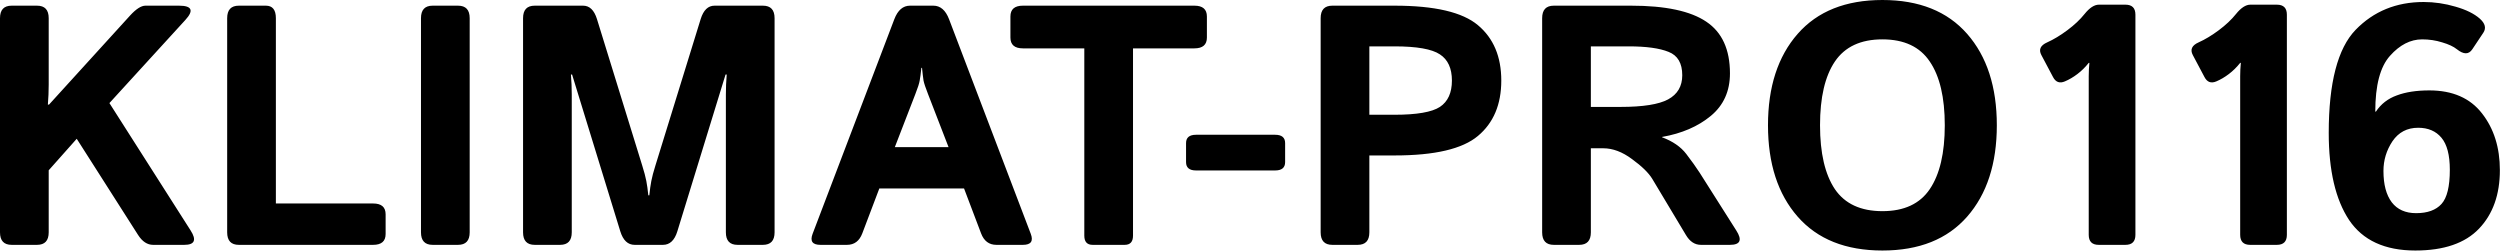
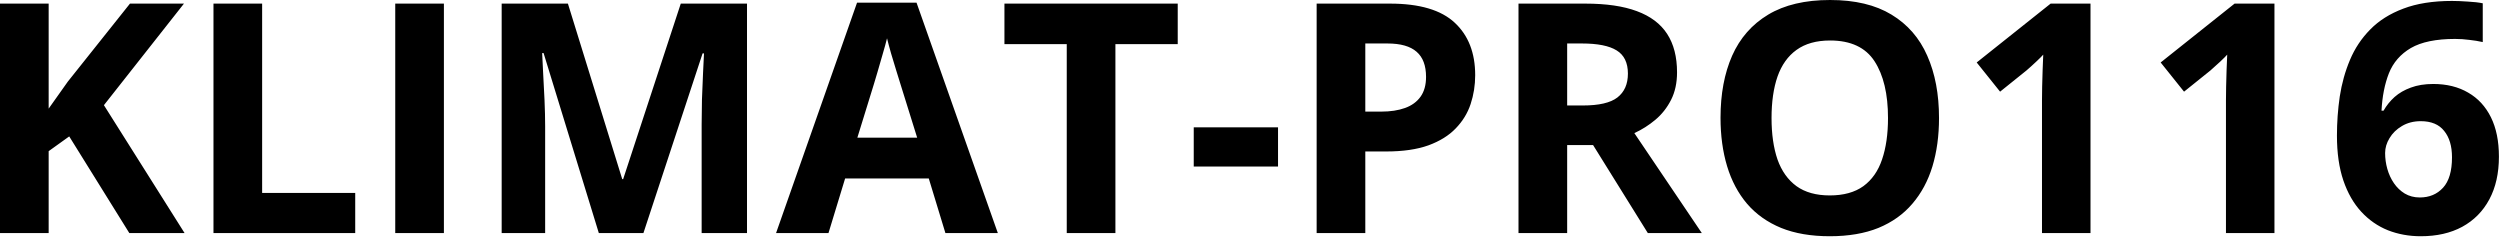
- <svg xmlns="http://www.w3.org/2000/svg" width="1171" height="118" viewBox="0 0 1171 118" fill="none">
-   <path d="M5.469 114.688C1.823 114.688 0 112.734 0 108.828V8.516C0 4.609 1.823 2.656 5.469 2.656H17.344C20.99 2.656 22.812 4.609 22.812 8.516V39.609C22.812 42.734 22.682 45.859 22.422 48.984H22.969L60.938 7.266C63.75 4.193 66.146 2.656 68.125 2.656H83.828C89.922 2.656 90.912 4.896 86.797 9.375L51.25 48.281L89.297 107.969C92.162 112.448 91.172 114.688 86.328 114.688H71.719C69.01 114.688 66.667 113.151 64.688 110.078L35.938 65L22.812 79.766V108.828C22.812 112.734 20.99 114.688 17.344 114.688H5.469ZM111.875 114.688C108.229 114.688 106.406 112.734 106.406 108.828V8.516C106.406 4.609 108.229 2.656 111.875 2.656H124.531C127.656 2.656 129.219 4.609 129.219 8.516V95.312H174.766C178.672 95.312 180.625 97.005 180.625 100.391V109.609C180.625 112.995 178.672 114.688 174.766 114.688H111.875ZM202.656 114.688C199.01 114.688 197.188 112.734 197.188 108.828V8.516C197.188 4.609 199.01 2.656 202.656 2.656H214.531C218.177 2.656 220 4.609 220 8.516V108.828C220 112.734 218.177 114.688 214.531 114.688H202.656ZM250.469 114.688C246.823 114.688 245 112.734 245 108.828V8.516C245 4.609 246.823 2.656 250.469 2.656H273.125C276.146 2.656 278.307 4.74 279.609 8.906L300.781 77.422C301.719 80.391 302.37 82.838 302.734 84.766C303.099 86.641 303.411 88.88 303.672 91.484H304.141C304.401 88.88 304.714 86.641 305.078 84.766C305.443 82.838 306.094 80.391 307.031 77.422L328.203 8.906C329.505 4.74 331.667 2.656 334.688 2.656H357.344C360.99 2.656 362.812 4.609 362.812 8.516V108.828C362.812 112.734 360.99 114.688 357.344 114.688H345.469C341.823 114.688 340 112.734 340 108.828V44.297C340 41.172 340.13 38.047 340.391 34.922H339.844L317.266 108.359C315.964 112.578 313.724 114.688 310.547 114.688H297.266C294.089 114.688 291.849 112.578 290.547 108.359L267.969 34.922H267.422C267.682 38.047 267.812 41.172 267.812 44.297V108.828C267.812 112.734 265.99 114.688 262.344 114.688H250.469ZM384.297 114.688C380.547 114.688 379.323 112.969 380.625 109.531L418.906 8.984C420.521 4.766 422.969 2.656 426.25 2.656H437.188C440.469 2.656 442.917 4.766 444.531 8.984L482.812 109.531C484.115 112.969 482.891 114.688 479.141 114.688H466.719C463.281 114.688 460.885 112.891 459.531 109.297L451.562 88.281H411.875L403.906 109.297C402.552 112.891 400.156 114.688 396.719 114.688H384.297ZM419.141 68.906H444.297L434.688 44.062C433.542 41.146 432.839 39.036 432.578 37.734C432.37 36.38 432.135 34.401 431.875 31.797H431.562C431.302 34.401 431.042 36.38 430.781 37.734C430.573 39.036 429.896 41.146 428.75 44.062L419.141 68.906ZM479.141 22.656C475.234 22.656 473.281 20.963 473.281 17.578V7.734C473.281 4.349 475.234 2.656 479.141 2.656H559.453C563.359 2.656 565.312 4.349 565.312 7.734V17.578C565.312 20.963 563.359 22.656 559.453 22.656H530.703V110.391C530.703 113.255 529.401 114.688 526.797 114.688H511.797C509.193 114.688 507.891 113.255 507.891 110.391V22.656H479.141ZM560.234 79.844C557.109 79.844 555.547 78.542 555.547 75.938V67.031C555.547 64.427 557.109 63.125 560.234 63.125H597.266C600.391 63.125 601.953 64.427 601.953 67.031V75.938C601.953 78.542 600.391 79.844 597.266 79.844H560.234ZM624.062 114.688C620.417 114.688 618.594 112.734 618.594 108.828V8.516C618.594 4.609 620.417 2.656 624.062 2.656H653.281C672.031 2.656 685.026 5.703 692.266 11.797C699.557 17.891 703.203 26.537 703.203 37.734C703.203 48.932 699.557 57.578 692.266 63.672C685.026 69.766 672.031 72.812 653.281 72.812H641.406V108.828C641.406 112.734 639.583 114.688 635.938 114.688H624.062ZM641.406 53.75H653.203C663.62 53.75 670.703 52.526 674.453 50.078C678.203 47.578 680.078 43.464 680.078 37.734C680.078 32.005 678.203 27.917 674.453 25.469C670.703 22.969 663.62 21.719 653.203 21.719H641.406V53.75ZM727.812 114.688C724.167 114.688 722.344 112.734 722.344 108.828V8.516C722.344 4.609 724.167 2.656 727.812 2.656H763.984C780.078 2.656 791.823 5.156 799.219 10.156C806.615 15.104 810.312 23.177 810.312 34.375C810.312 42.708 807.318 49.349 801.328 54.297C795.339 59.245 787.734 62.526 778.516 64.141V64.297C783.516 66.172 787.292 68.776 789.844 72.109C792.396 75.443 794.479 78.359 796.094 80.859L813.281 107.969C816.146 112.448 815.156 114.688 810.312 114.688H796.719C793.854 114.688 791.51 113.151 789.688 110.078L773.906 83.75C772.188 80.938 769.036 77.865 764.453 74.531C759.922 71.146 755.417 69.453 750.938 69.453H745.156V108.828C745.156 112.734 743.333 114.688 739.688 114.688H727.812ZM745.156 50.078H759.141C769.557 50.078 776.953 48.906 781.328 46.562C785.755 44.167 787.969 40.391 787.969 35.234C787.969 29.609 785.833 25.963 781.562 24.297C777.344 22.578 771.12 21.719 762.891 21.719H745.156V50.078ZM828.125 58.672C828.125 40.703 832.76 26.432 842.031 15.859C851.302 5.286 864.531 0 881.719 0C898.906 0 912.135 5.286 921.406 15.859C930.677 26.432 935.312 40.703 935.312 58.672C935.312 76.641 930.677 90.912 921.406 101.484C912.135 112.057 898.906 117.344 881.719 117.344C864.531 117.344 851.302 112.057 842.031 101.484C832.76 90.912 828.125 76.641 828.125 58.672ZM852.5 58.672C852.5 71.693 854.818 81.667 859.453 88.594C864.141 95.469 871.562 98.906 881.719 98.906C891.875 98.906 899.271 95.469 903.906 88.594C908.594 81.667 910.938 71.693 910.938 58.672C910.938 45.651 908.594 35.703 903.906 28.828C899.271 21.901 891.875 18.438 881.719 18.438C871.562 18.438 864.141 21.901 859.453 28.828C854.818 35.703 852.5 45.651 852.5 58.672ZM956.172 25.781C954.818 23.229 955.729 21.25 958.906 19.844C961.927 18.49 965.078 16.588 968.359 14.141C971.641 11.693 974.323 9.167 976.406 6.562C978.75 3.646 980.99 2.188 983.125 2.188H995.547C998.672 2.188 1000.23 3.75 1000.23 6.875V110C1000.23 113.125 998.672 114.688 995.547 114.688H983.047C979.922 114.688 978.359 113.125 978.359 110V35.703C978.359 33.62 978.464 31.537 978.672 29.453H978.359C976.745 31.484 974.974 33.229 973.047 34.688C971.12 36.146 969.167 37.292 967.188 38.125C964.74 39.167 962.891 38.49 961.641 36.094L956.172 25.781ZM1027.11 25.781C1025.76 23.229 1026.67 21.25 1029.84 19.844C1032.86 18.49 1036.02 16.588 1039.3 14.141C1042.58 11.693 1045.26 9.167 1047.34 6.562C1049.69 3.646 1051.93 2.188 1054.06 2.188H1066.48C1069.61 2.188 1071.17 3.75 1071.17 6.875V110C1071.17 113.125 1069.61 114.688 1066.48 114.688H1053.98C1050.86 114.688 1049.3 113.125 1049.3 110V35.703C1049.3 33.62 1049.4 31.537 1049.61 29.453H1049.3C1047.68 31.484 1045.91 33.229 1043.98 34.688C1042.06 36.146 1040.1 37.292 1038.12 38.125C1035.68 39.167 1033.83 38.49 1032.58 36.094L1027.11 25.781ZM1090.78 62.266C1090.78 38.776 1094.97 22.682 1103.36 13.984C1111.8 5.286 1122.42 0.938 1135.23 0.938C1140.23 0.938 1145.21 1.667 1150.16 3.125C1155.1 4.531 1158.91 6.406 1161.56 8.75C1164.06 10.99 1164.61 13.177 1163.2 15.312L1158.05 23.047C1156.38 25.599 1153.96 25.599 1150.78 23.047C1149.22 21.797 1146.93 20.729 1143.91 19.844C1140.94 18.906 1137.81 18.438 1134.53 18.438C1129.06 18.438 1124.04 21.016 1119.45 26.172C1114.87 31.276 1112.58 39.974 1112.58 52.266H1112.89C1115.23 48.724 1118.49 46.198 1122.66 44.688C1126.82 43.125 1131.9 42.344 1137.89 42.344C1148.78 42.344 1157.01 45.938 1162.58 53.125C1168.15 60.26 1170.94 69.115 1170.94 79.688C1170.94 91.146 1167.68 100.286 1161.17 107.109C1154.66 113.932 1144.71 117.344 1131.33 117.344C1117.06 117.344 1106.72 112.578 1100.31 103.047C1093.96 93.463 1090.78 79.87 1090.78 62.266ZM1116.41 80.078C1116.41 86.432 1117.71 91.328 1120.31 94.766C1122.92 98.151 1126.72 99.844 1131.72 99.844C1137.03 99.844 1140.99 98.412 1143.59 95.547C1146.2 92.682 1147.5 87.344 1147.5 79.531C1147.5 72.656 1146.2 67.656 1143.59 64.531C1140.99 61.406 1137.34 59.844 1132.66 59.844C1127.5 59.844 1123.49 61.953 1120.62 66.172C1117.81 70.391 1116.41 75.026 1116.41 80.078Z" fill="black" />
+ <svg xmlns="http://www.w3.org/2000/svg" width="1742" height="165" viewBox="0 0 1742 165" fill="none">
+   <path d="M128.625 162.422H90.125L48.234 95.047L33.906 105.328V162.422H0V2.516H33.906V75.688C36.167 72.552 38.391 69.417 40.578 66.281C42.766 63.146 44.99 60.01 47.25 56.875L90.562 2.516H128.188L72.406 73.281L128.625 162.422ZM148.75 162.422V2.516H182.656V134.422H247.516V162.422H148.75ZM275.406 162.422V2.516H309.312V162.422H275.406ZM417.266 162.422L378.766 36.969H377.781C377.927 39.958 378.146 44.479 378.438 50.531C378.802 56.51 379.13 62.891 379.422 69.672C379.714 76.453 379.859 82.578 379.859 88.047V162.422H349.562V2.516H395.719L433.562 124.797H434.219L474.359 2.516H520.516V162.422H488.906V86.734C488.906 81.703 488.979 75.906 489.125 69.344C489.344 62.781 489.599 56.547 489.891 50.641C490.182 44.661 490.401 40.177 490.547 37.188H489.562L448.328 162.422H417.266ZM658.766 162.422L647.172 124.359H588.875L577.281 162.422H540.75L597.188 1.859H638.641L695.297 162.422H658.766ZM639.078 95.922L627.484 58.734C626.755 56.255 625.771 53.083 624.531 49.219C623.365 45.281 622.161 41.307 620.922 37.297C619.755 33.214 618.807 29.677 618.078 26.688C617.349 29.677 616.328 33.396 615.016 37.844C613.776 42.219 612.573 46.375 611.406 50.312C610.24 54.25 609.401 57.057 608.891 58.734L597.406 95.922H639.078ZM777.219 162.422H743.312V30.734H699.891V2.516H820.641V30.734H777.219V162.422ZM831.797 116.047V88.703H890.531V116.047H831.797ZM968.516 2.516C989.151 2.516 1004.21 6.964 1013.69 15.859C1023.17 24.682 1027.91 36.859 1027.91 52.391C1027.91 59.391 1026.85 66.099 1024.73 72.516C1022.62 78.859 1019.16 84.51 1014.34 89.469C1009.6 94.427 1003.26 98.365 995.312 101.281C987.365 104.125 977.557 105.547 965.891 105.547H951.344V162.422H917.438V2.516H968.516ZM966.766 30.297H951.344V77.766H962.5C968.844 77.766 974.349 76.927 979.016 75.25C983.682 73.573 987.292 70.948 989.844 67.375C992.396 63.802 993.672 59.208 993.672 53.594C993.672 45.719 991.484 39.885 987.109 36.094C982.734 32.229 975.953 30.297 966.766 30.297ZM1104.69 2.516C1119.2 2.516 1131.16 4.266 1140.56 7.766C1150.04 11.266 1157.08 16.552 1161.67 23.625C1166.27 30.698 1168.56 39.63 1168.56 50.422C1168.56 57.714 1167.18 64.094 1164.41 69.562C1161.64 75.031 1157.99 79.662 1153.47 83.453C1148.95 87.245 1144.06 90.344 1138.81 92.75L1185.84 162.422H1148.22L1110.05 101.062H1092V162.422H1058.09V2.516H1104.69ZM1102.28 30.297H1092V73.5H1102.94C1114.17 73.5 1122.19 71.641 1127 67.922C1131.89 64.13 1134.33 58.589 1134.33 51.297C1134.33 43.714 1131.7 38.318 1126.45 35.109C1121.28 31.901 1113.22 30.297 1102.28 30.297ZM1351.11 82.25C1351.11 94.573 1349.58 105.802 1346.52 115.938C1343.45 126 1338.79 134.677 1332.52 141.969C1326.32 149.26 1318.44 154.875 1308.89 158.812C1299.34 162.677 1288.04 164.609 1274.98 164.609C1261.93 164.609 1250.63 162.677 1241.08 158.812C1231.53 154.875 1223.61 149.26 1217.34 141.969C1211.15 134.677 1206.52 125.964 1203.45 115.828C1200.39 105.693 1198.86 94.427 1198.86 82.031C1198.86 65.479 1201.56 51.078 1206.95 38.828C1212.42 26.505 1220.81 16.953 1232.11 10.172C1243.41 3.391 1257.78 0 1275.2 0C1292.56 0 1306.81 3.391 1317.97 10.172C1329.2 16.953 1337.51 26.505 1342.91 38.828C1348.38 51.151 1351.11 65.625 1351.11 82.25ZM1234.41 82.25C1234.41 93.406 1235.79 103.031 1238.56 111.125C1241.41 119.146 1245.82 125.344 1251.8 129.719C1257.78 134.021 1265.51 136.172 1274.98 136.172C1284.61 136.172 1292.41 134.021 1298.39 129.719C1304.37 125.344 1308.71 119.146 1311.41 111.125C1314.18 103.031 1315.56 93.406 1315.56 82.25C1315.56 65.479 1312.43 52.281 1306.16 42.656C1299.89 33.031 1289.57 28.219 1275.2 28.219C1265.65 28.219 1257.85 30.406 1251.8 34.781C1245.82 39.083 1241.41 45.281 1238.56 53.375C1235.79 61.396 1234.41 71.021 1234.41 82.25ZM1456.66 162.422H1422.86V69.891C1422.86 67.338 1422.9 64.203 1422.97 60.484C1423.04 56.693 1423.15 52.828 1423.3 48.891C1423.44 44.88 1423.59 41.271 1423.73 38.062C1422.93 39.01 1421.29 40.651 1418.81 42.984C1416.41 45.245 1414.15 47.286 1412.03 49.109L1393.66 63.875L1377.36 43.531L1428.88 2.516H1456.66V162.422ZM1584.84 162.422H1551.05V69.891C1551.05 67.338 1551.08 64.203 1551.16 60.484C1551.23 56.693 1551.34 52.828 1551.48 48.891C1551.63 44.88 1551.78 41.271 1551.92 38.062C1551.12 39.01 1549.48 40.651 1547 42.984C1544.59 45.245 1542.33 47.286 1540.22 49.109L1521.84 63.875L1505.55 43.531L1557.06 2.516H1584.84V162.422ZM1628.38 94.5C1628.38 85.312 1629.03 76.234 1630.34 67.266C1631.73 58.224 1634.1 49.729 1637.45 41.781C1640.81 33.76 1645.51 26.688 1651.56 20.562C1657.61 14.365 1665.31 9.516 1674.64 6.016C1683.97 2.443 1695.28 0.656 1708.55 0.656C1711.68 0.656 1715.33 0.802 1719.48 1.094C1723.71 1.312 1727.21 1.714 1729.98 2.297V29.312C1727.07 28.656 1723.93 28.146 1720.58 27.781C1717.3 27.344 1714.02 27.125 1710.73 27.125C1697.46 27.125 1687.18 29.24 1679.89 33.469C1672.67 37.698 1667.57 43.568 1664.58 51.078C1661.66 58.516 1659.95 67.193 1659.44 77.109H1660.86C1662.9 73.537 1665.45 70.365 1668.52 67.594C1671.65 64.823 1675.44 62.635 1679.89 61.031C1684.34 59.354 1689.55 58.516 1695.53 58.516C1704.86 58.516 1712.96 60.521 1719.81 64.531C1726.67 68.469 1731.95 74.193 1735.67 81.703C1739.39 89.213 1741.25 98.365 1741.25 109.156C1741.25 120.677 1739.03 130.594 1734.58 138.906C1730.13 147.219 1723.82 153.599 1715.66 158.047C1707.56 162.422 1697.94 164.609 1686.78 164.609C1678.61 164.609 1670.99 163.224 1663.92 160.453C1656.85 157.609 1650.65 153.307 1645.33 147.547C1640.01 141.786 1635.85 134.531 1632.86 125.781C1629.87 116.958 1628.38 106.531 1628.38 94.5ZM1686.12 137.594C1692.76 137.594 1698.16 135.333 1702.31 130.812C1706.47 126.292 1708.55 119.219 1708.55 109.594C1708.55 101.792 1706.72 95.667 1703.08 91.219C1699.51 86.698 1694.07 84.438 1686.78 84.438C1681.82 84.438 1677.45 85.568 1673.66 87.828C1669.94 90.016 1667.06 92.823 1665.02 96.25C1662.97 99.604 1661.95 103.068 1661.95 106.641C1661.95 110.359 1662.46 114.042 1663.48 117.688C1664.51 121.333 1666.04 124.651 1668.08 127.641C1670.12 130.63 1672.64 133.036 1675.62 134.859C1678.69 136.682 1682.19 137.594 1686.12 137.594Z" fill="black" />
</svg>
